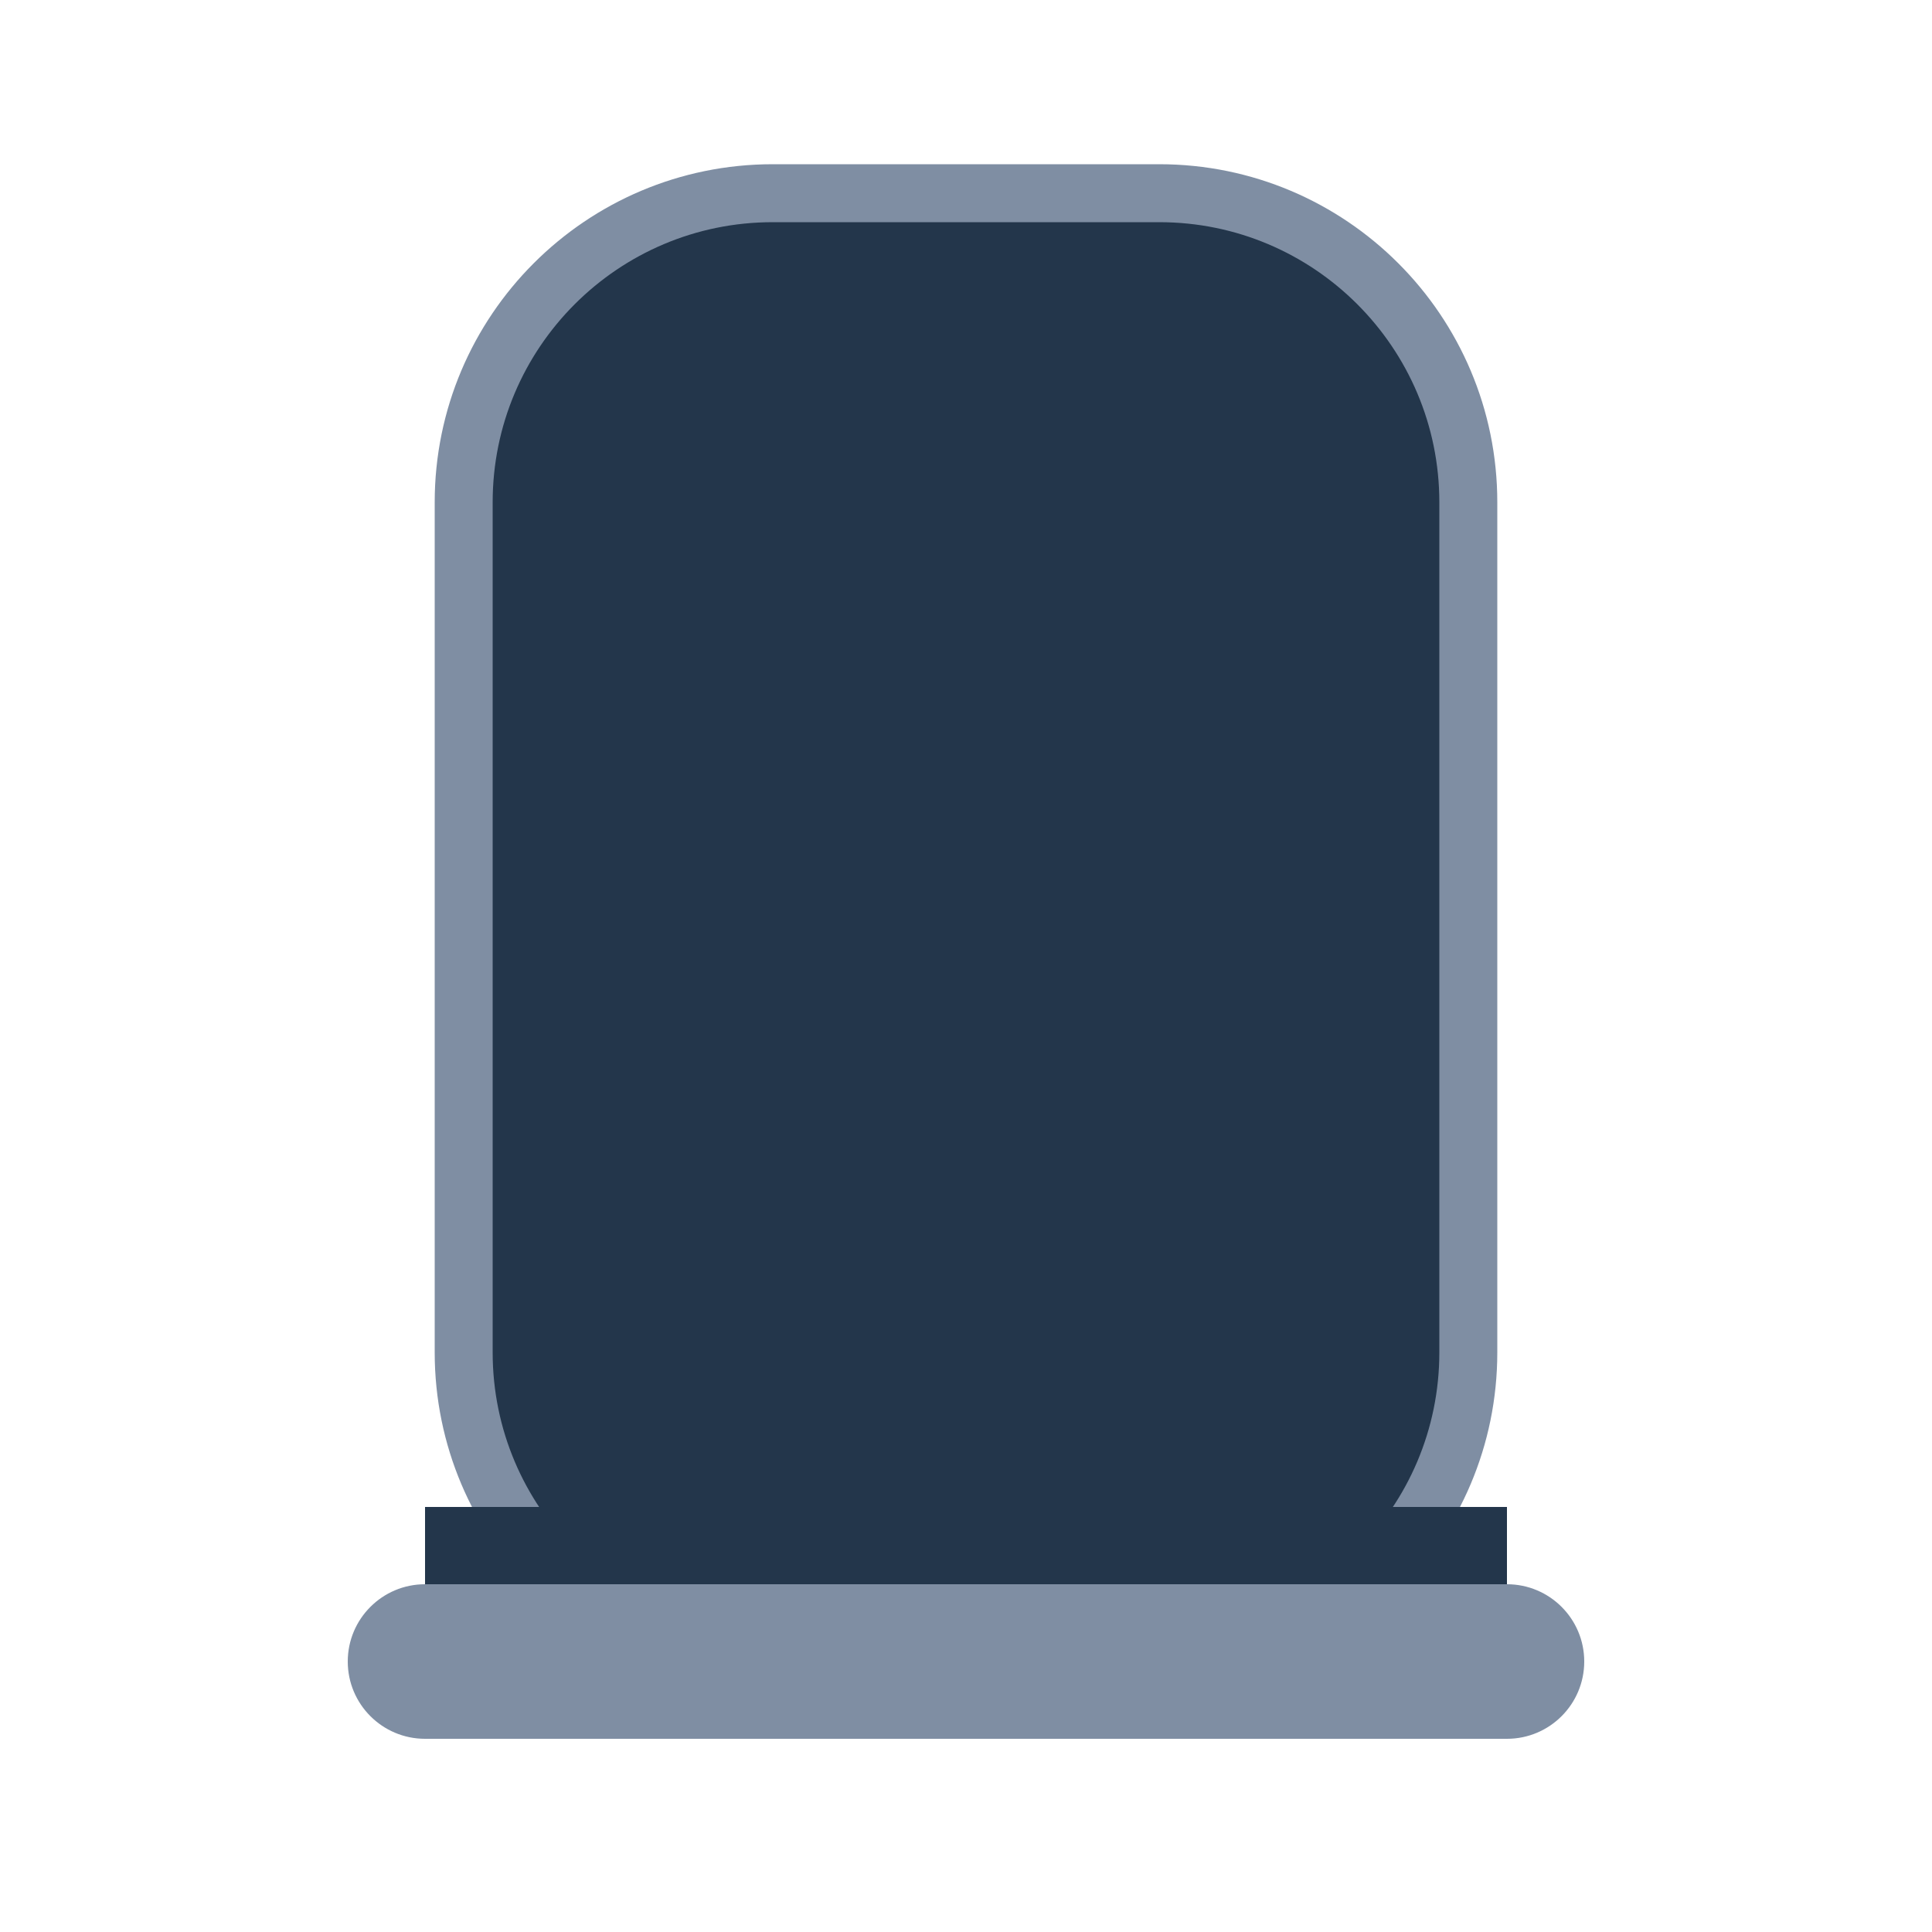
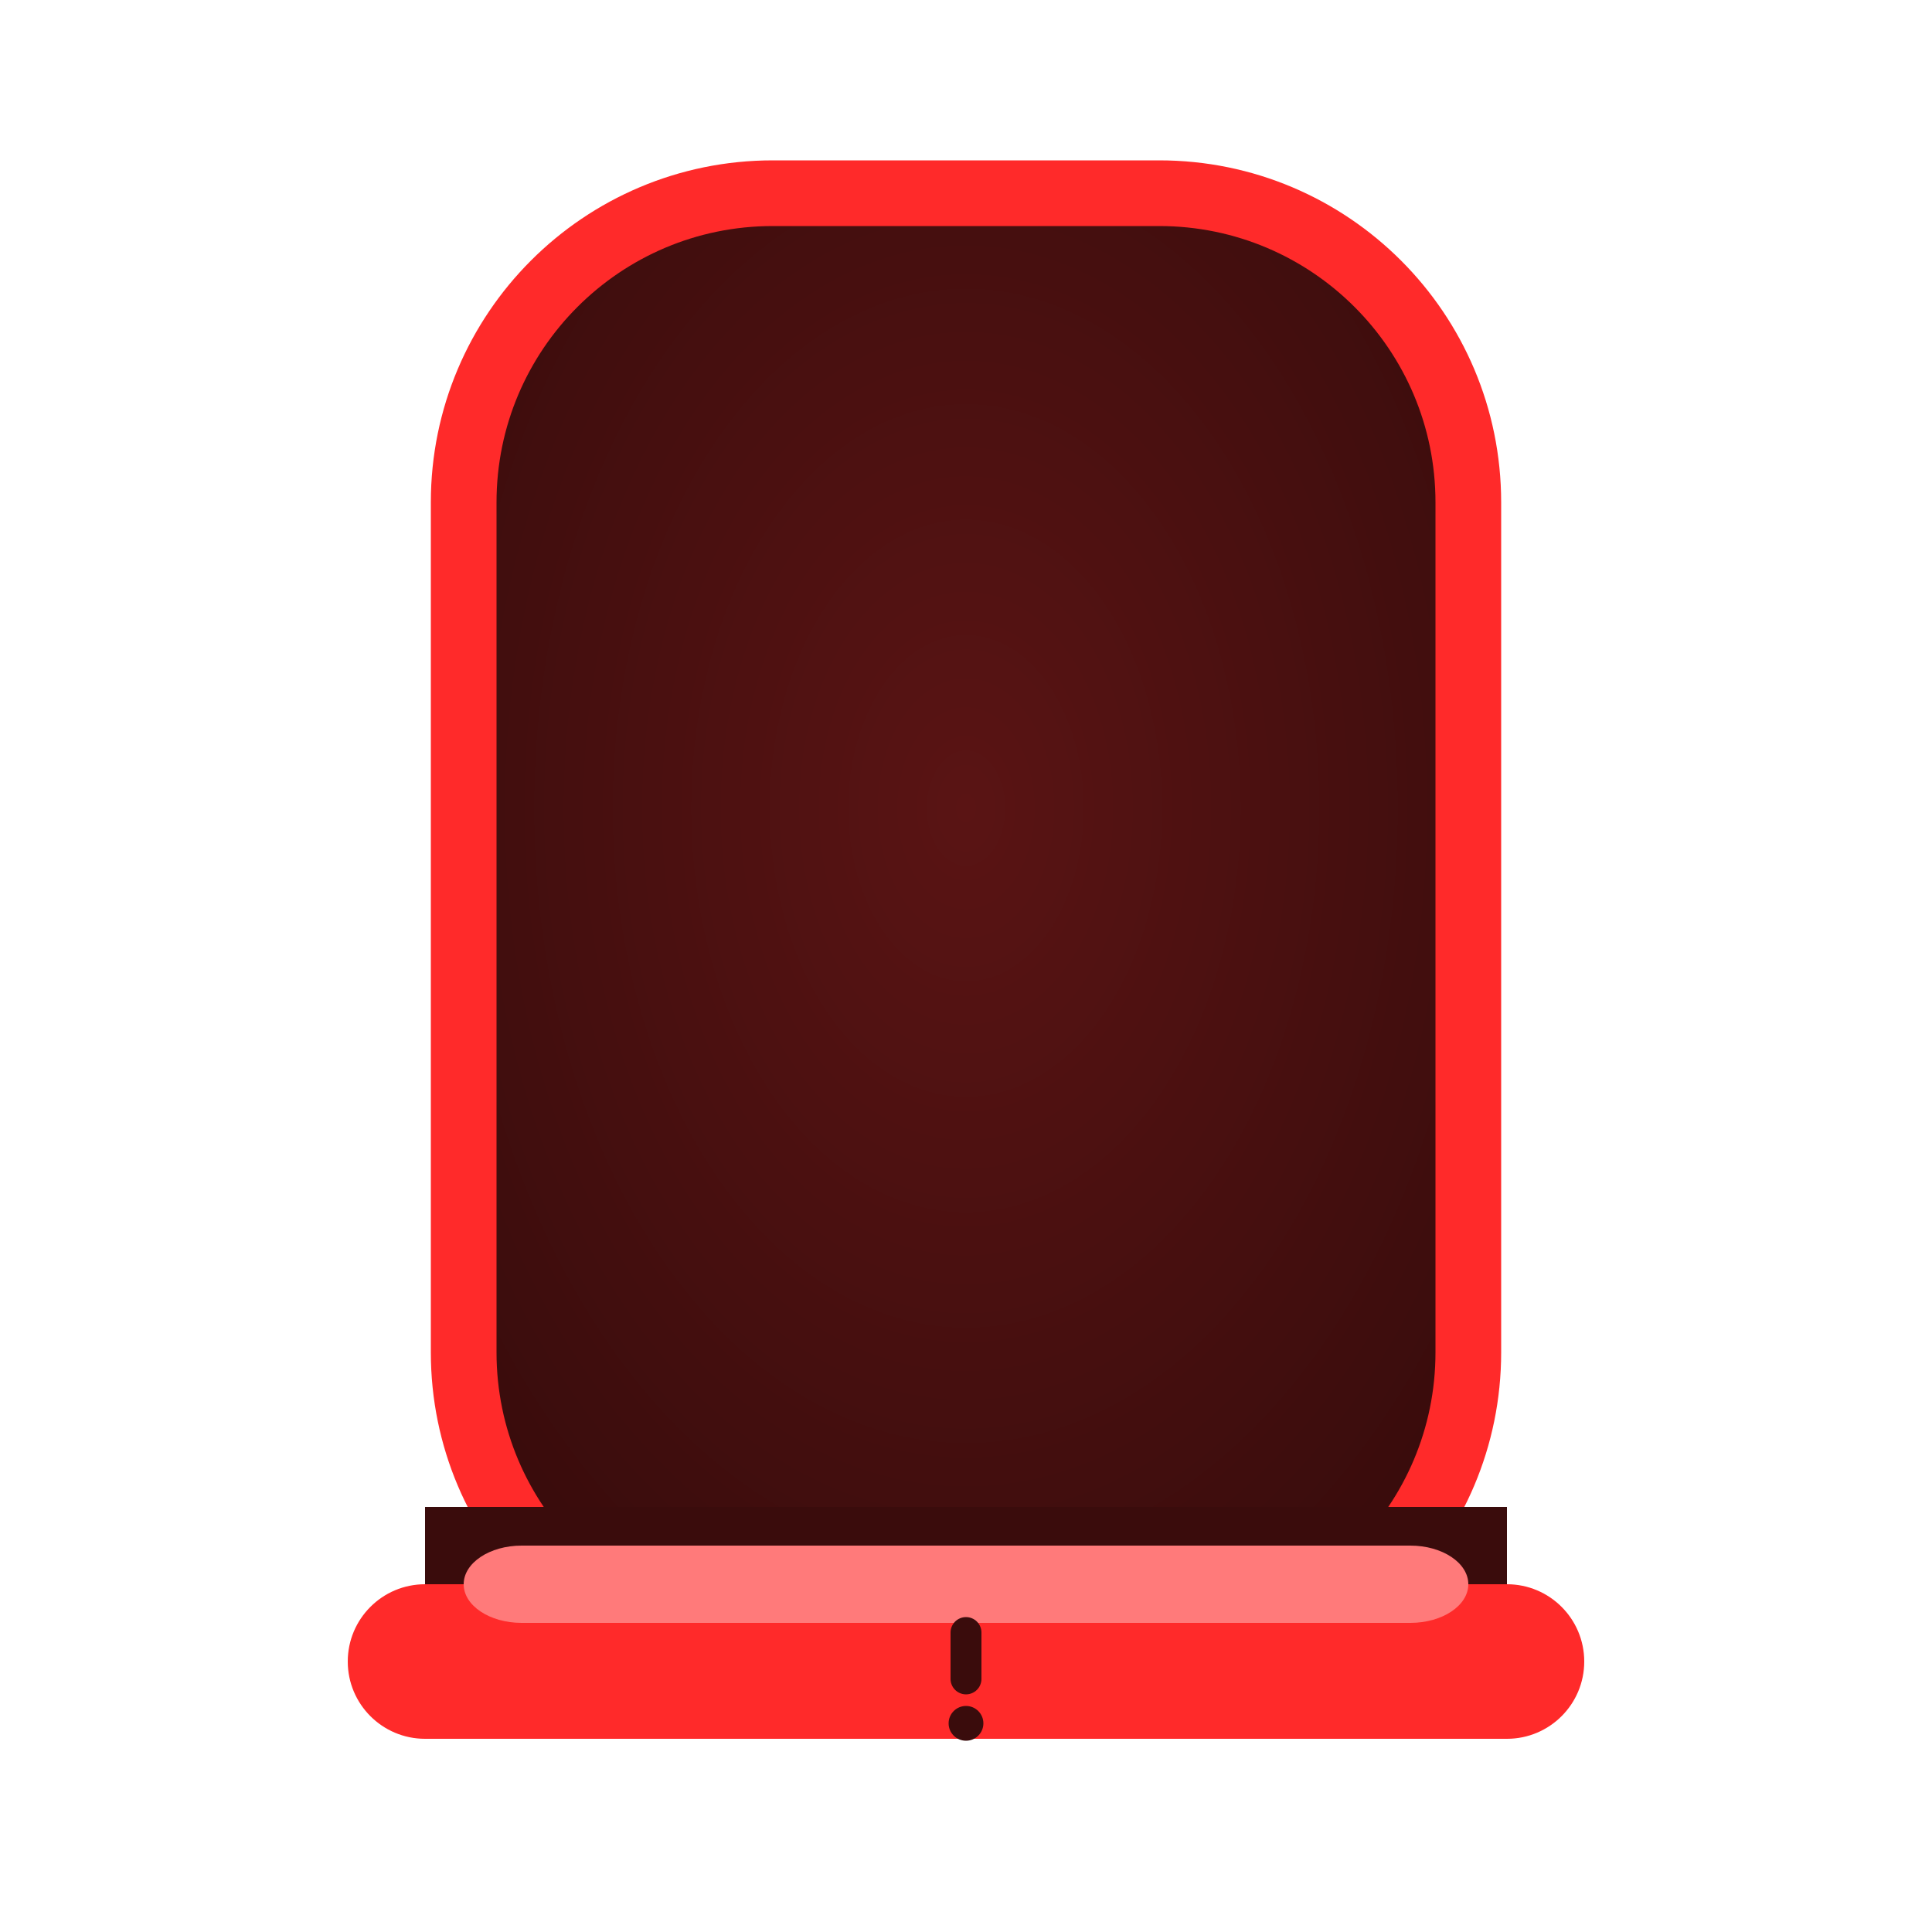
<svg xmlns="http://www.w3.org/2000/svg" viewBox="0 0 100 100" fill="none">
-   <rect x="24" y="10" width="52" height="76" rx="16" fill="#23364b" stroke="#7f8ea3" stroke-width="3" />
-   <rect x="22" y="78" width="56" height="8" fill="#23364b" />
-   <rect x="18" y="82" width="64" height="8" rx="4" fill="#7f8ea3" />
+   <defs>
+     <radialGradient id="bit-alarm" cx="50%" cy="42%" r="62%">
+       <stop offset="0%" stop-color="#5a1414" />
+       <stop offset="100%" stop-color="#3a0c0c" />
+     </radialGradient>
+   </defs>
+   <rect x="24" y="10" width="52" height="76" rx="16" fill="url(#bit-alarm)" stroke="#ff2a2a" stroke-width="3.4" />
+   <rect x="22" y="78" width="56" height="8" fill="#3a0c0c" />
+   <rect x="18" y="82" width="64" height="8" rx="4" fill="#ff2a2a" />
+   <rect x="24" y="80" width="52" height="4" rx="3" fill="#ff7a7a" />
+   <path d="M50 84.5 v2.4" stroke="#3a0c0c" stroke-width="1.6" stroke-linecap="round" />
+   <circle cx="50" cy="89.2" r="0.9" fill="#3a0c0c" />
</svg>
